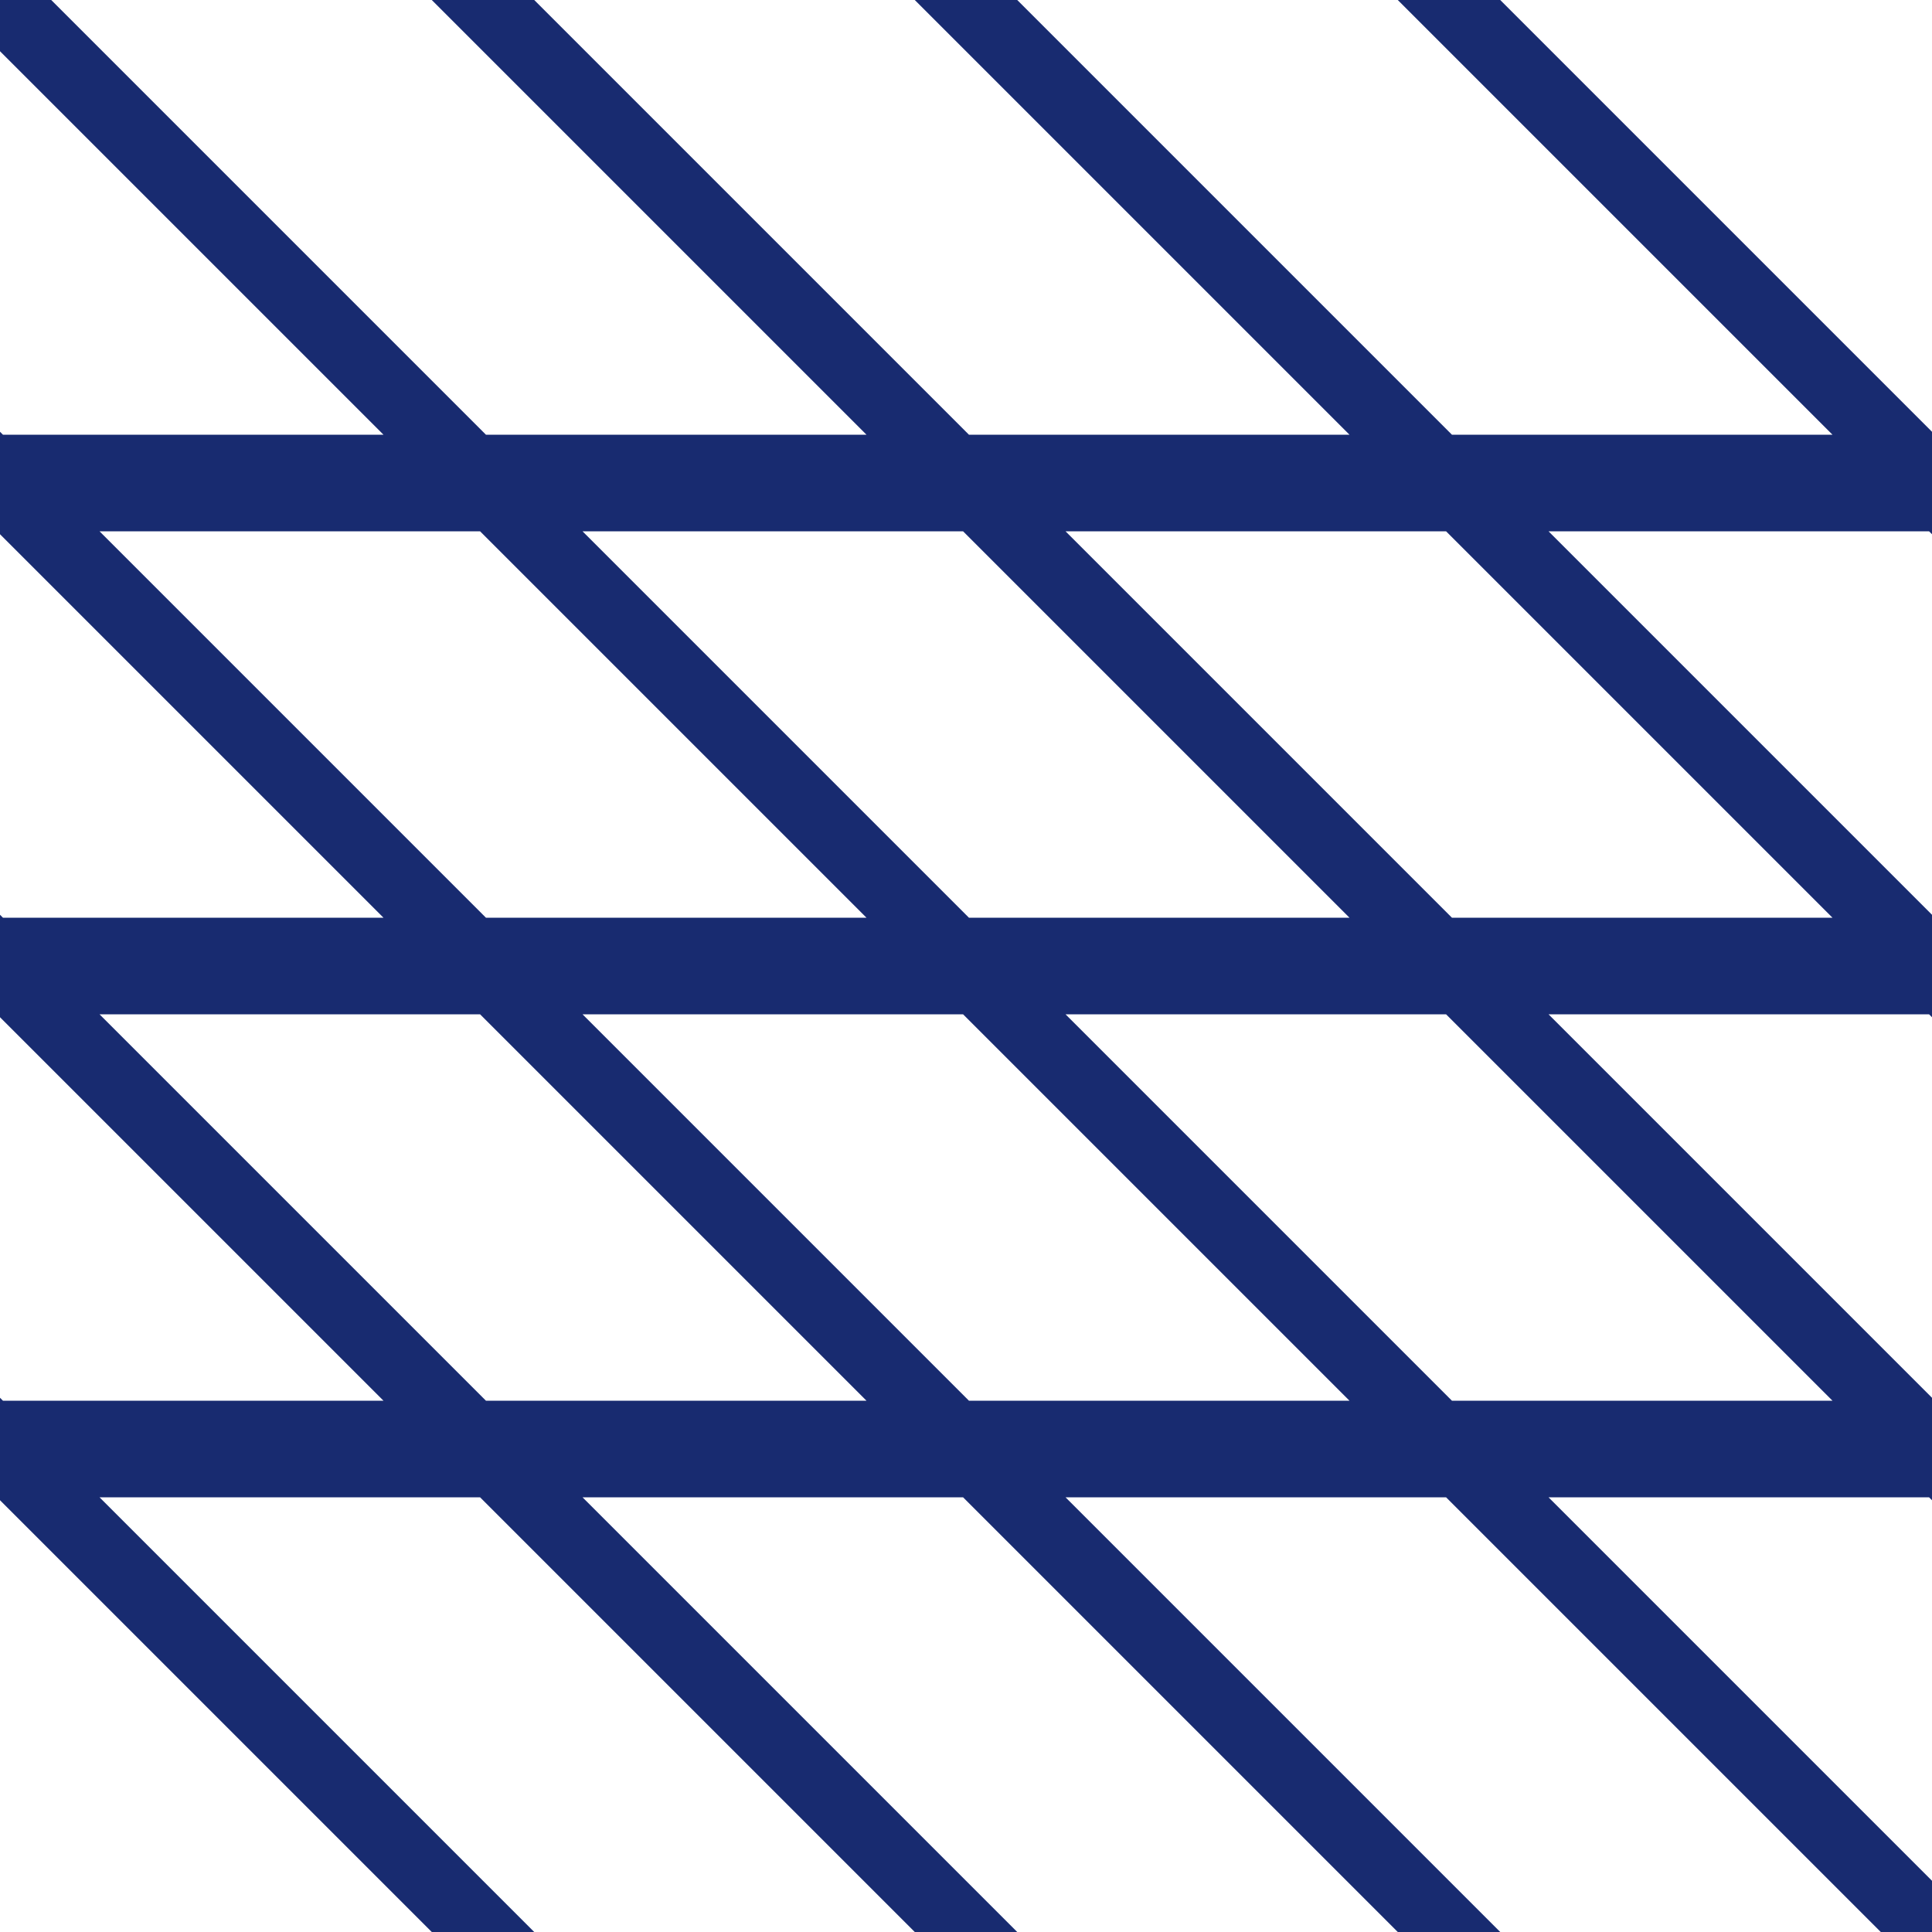
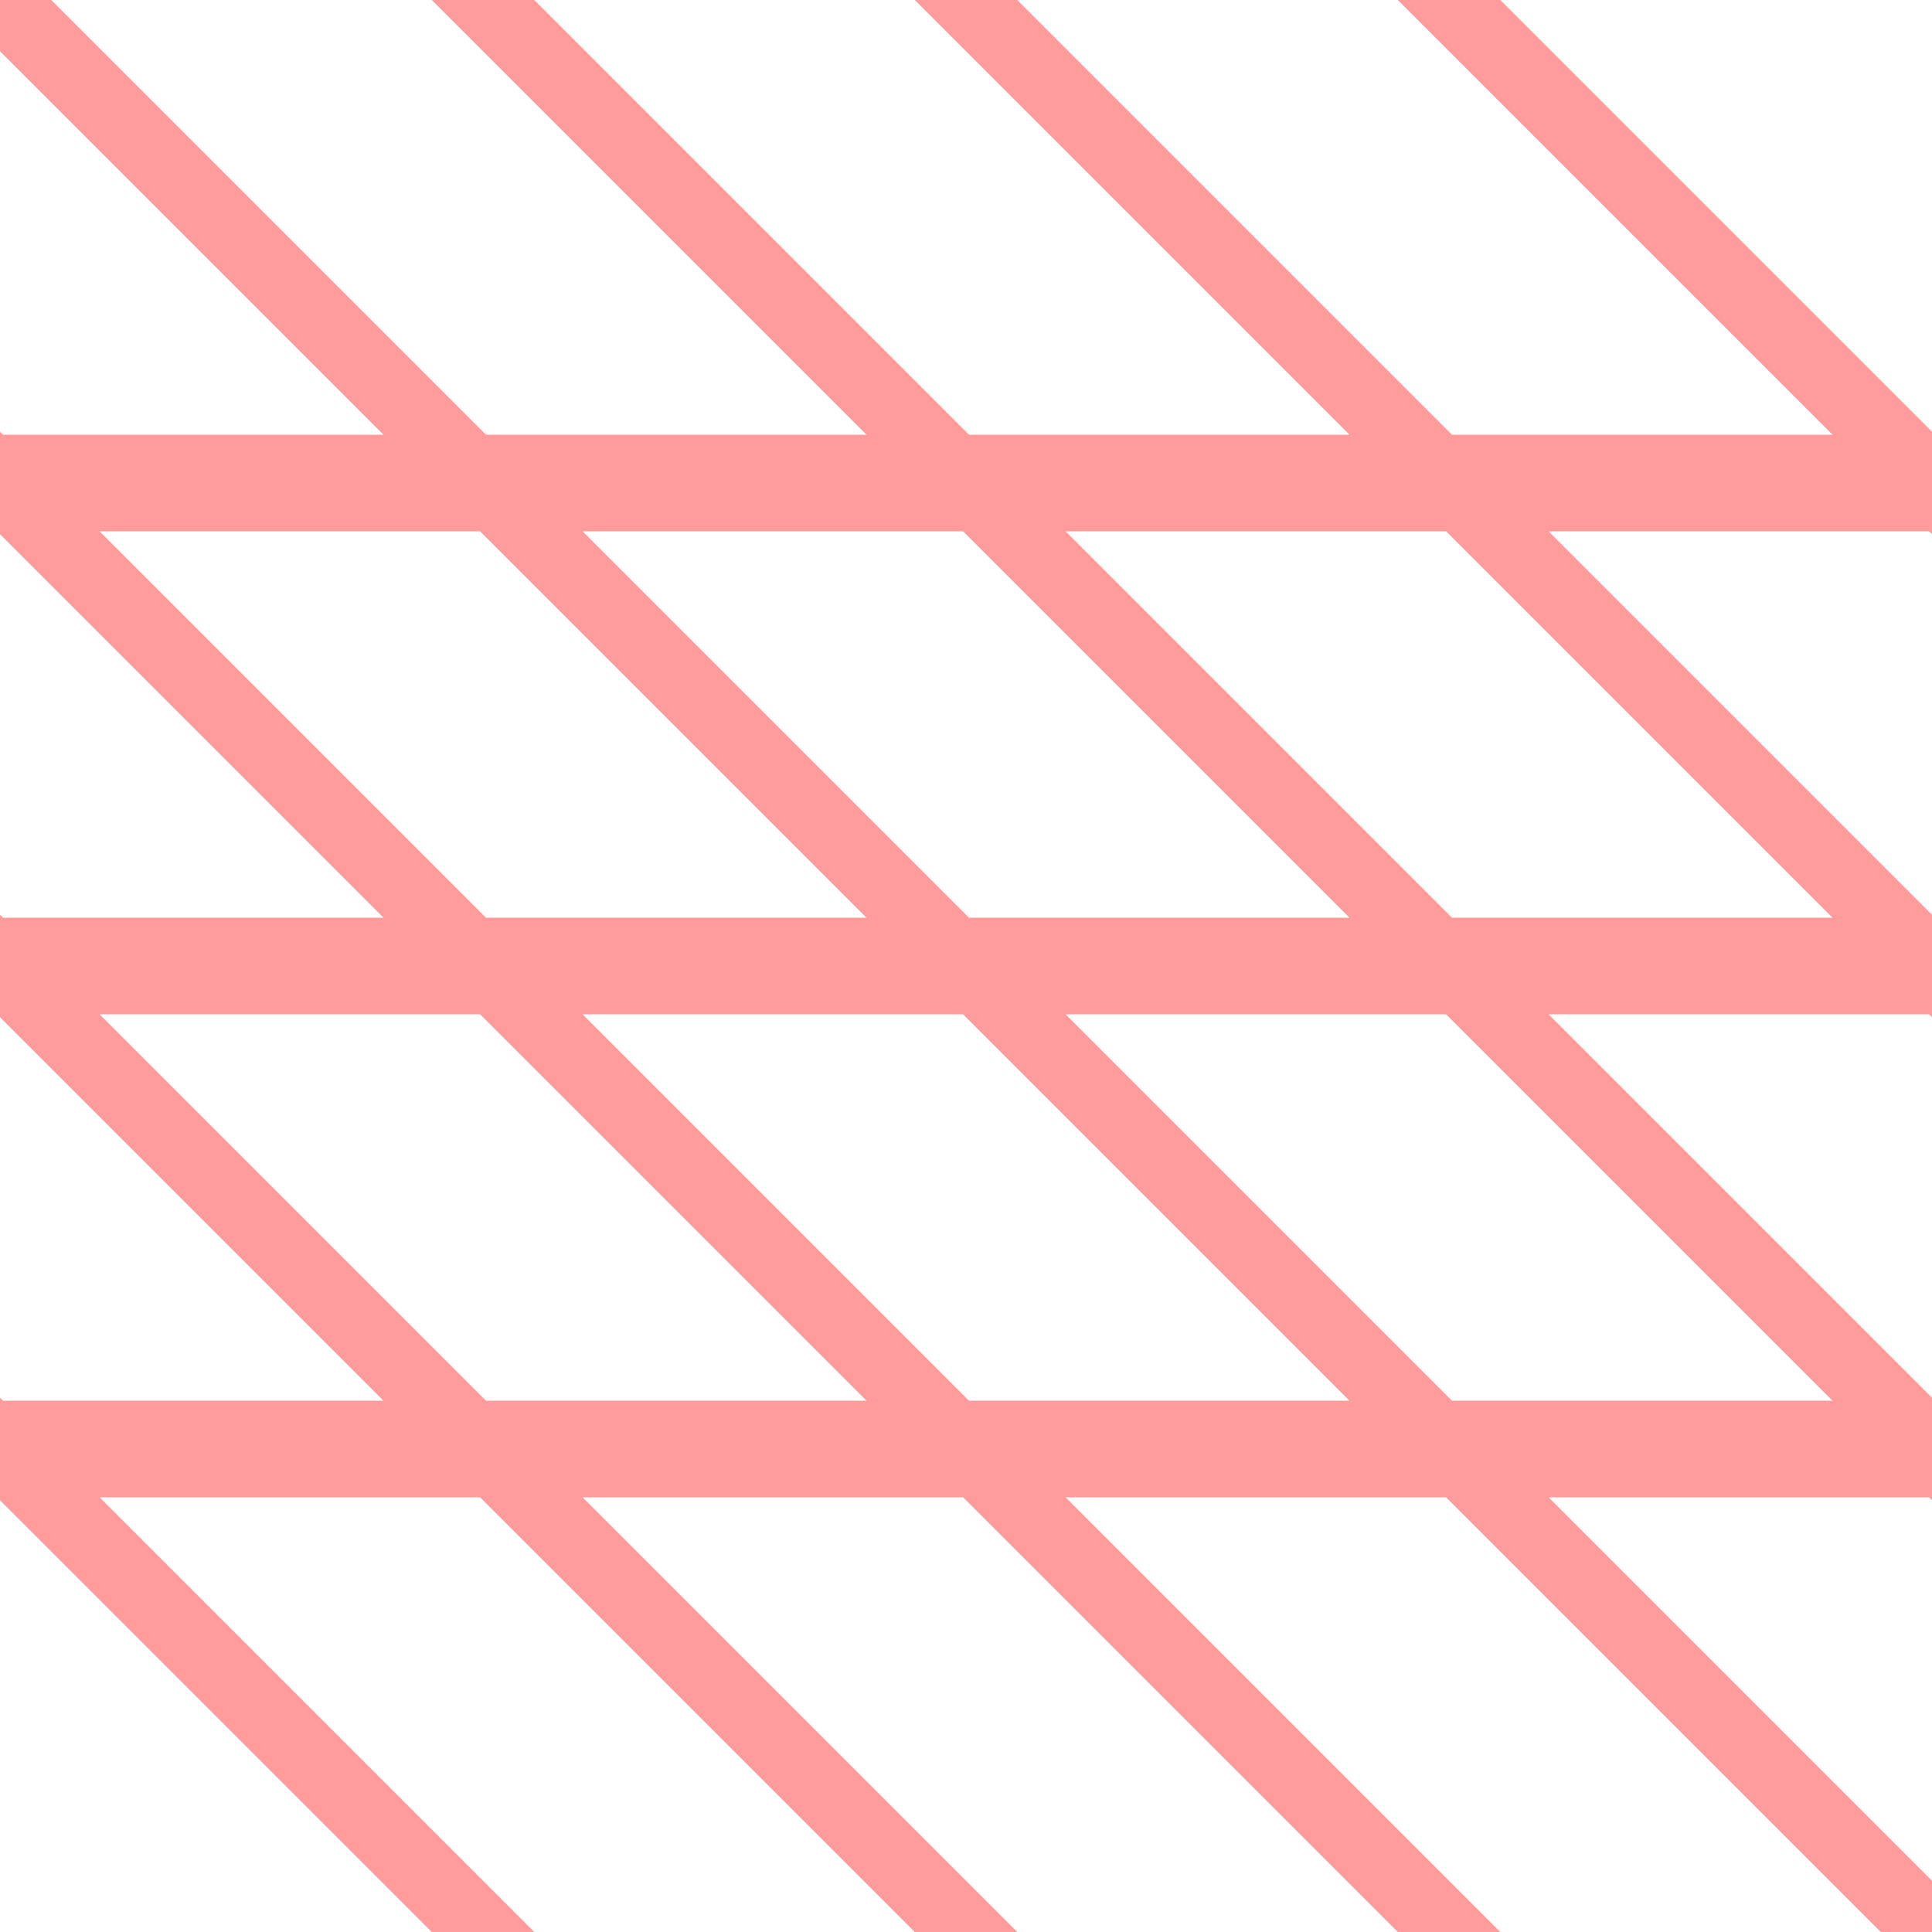
<svg xmlns="http://www.w3.org/2000/svg" width="80" height="80" viewBox="0 0 80 80" fill="none">
  <g id="10">
-     <path id="Union" fill-rule="evenodd" clip-rule="evenodd" d="M0.121 58L3.70904e-07 57.879L0 62.121L17.879 80H22.121L4.121 62H19.879L37.879 80H42.121L24.121 62H39.879L57.879 80H62.121L44.121 62H59.879L77.879 80H80V77.879L64.121 62H79.879L80 62.121V57.879L64.121 42L79.879 42L80 42.121V37.879L64.121 22L79.879 22L80 22.121V17.879L62.121 5.43081e-06L57.879 5.0599e-06L75.879 18H60.121L42.121 3.68235e-06L37.879 3.31145e-06L55.879 18L40.121 18L22.121 1.9339e-06L17.879 1.56299e-06L35.879 18L20.121 18L2.121 1.85443e-07L1.30602e-05 0L1.28748e-05 2.121L15.879 18L0.121 18L1.14972e-05 17.879L1.11263e-05 22.121L15.879 38H0.121L9.74875e-06 37.879L1.74846e-06 42.121L15.879 58H0.121ZM20.121 58H35.879L19.879 42H4.121L20.121 58ZM24.121 42L40.121 58H55.879L39.879 42H24.121ZM44.121 42L60.121 58H75.879L59.879 42H44.121ZM55.879 38H40.121L24.121 22L39.879 22L55.879 38ZM60.121 38L75.879 38L59.879 22L44.121 22L60.121 38ZM19.879 22L35.879 38L20.121 38L4.121 22L19.879 22Z" fill="#182B70" />
+     <path id="Union" fill-rule="evenodd" clip-rule="evenodd" d="M0.121 58L3.70904e-07 57.879L0 62.121L17.879 80H22.121L4.121 62H19.879L37.879 80H42.121L24.121 62H39.879L57.879 80H62.121L44.121 62H59.879L77.879 80H80V77.879L64.121 62H79.879L80 62.121V57.879L64.121 42L79.879 42L80 42.121V37.879L64.121 22L79.879 22L80 22.121V17.879L62.121 5.43081e-06L57.879 5.0599e-06L75.879 18H60.121L42.121 3.68235e-06L37.879 3.31145e-06L55.879 18L40.121 18L22.121 1.9339e-06L17.879 1.56299e-06L35.879 18L20.121 18L2.121 1.85443e-07L1.30602e-05 0L1.28748e-05 2.121L15.879 18L0.121 18L1.14972e-05 17.879L1.11263e-05 22.121L15.879 38H0.121L9.74875e-06 37.879L1.74846e-06 42.121L15.879 58H0.121ZM20.121 58H35.879L19.879 42H4.121L20.121 58ZM24.121 42L40.121 58H55.879L39.879 42H24.121ZM44.121 42L60.121 58H75.879L59.879 42H44.121ZM55.879 38H40.121L24.121 22L39.879 22L55.879 38ZM60.121 38L75.879 38L59.879 22L44.121 22L60.121 38ZM19.879 22L35.879 38L20.121 38L4.121 22L19.879 22Z" fill="#ff9b9b" />
  </g>
</svg>
